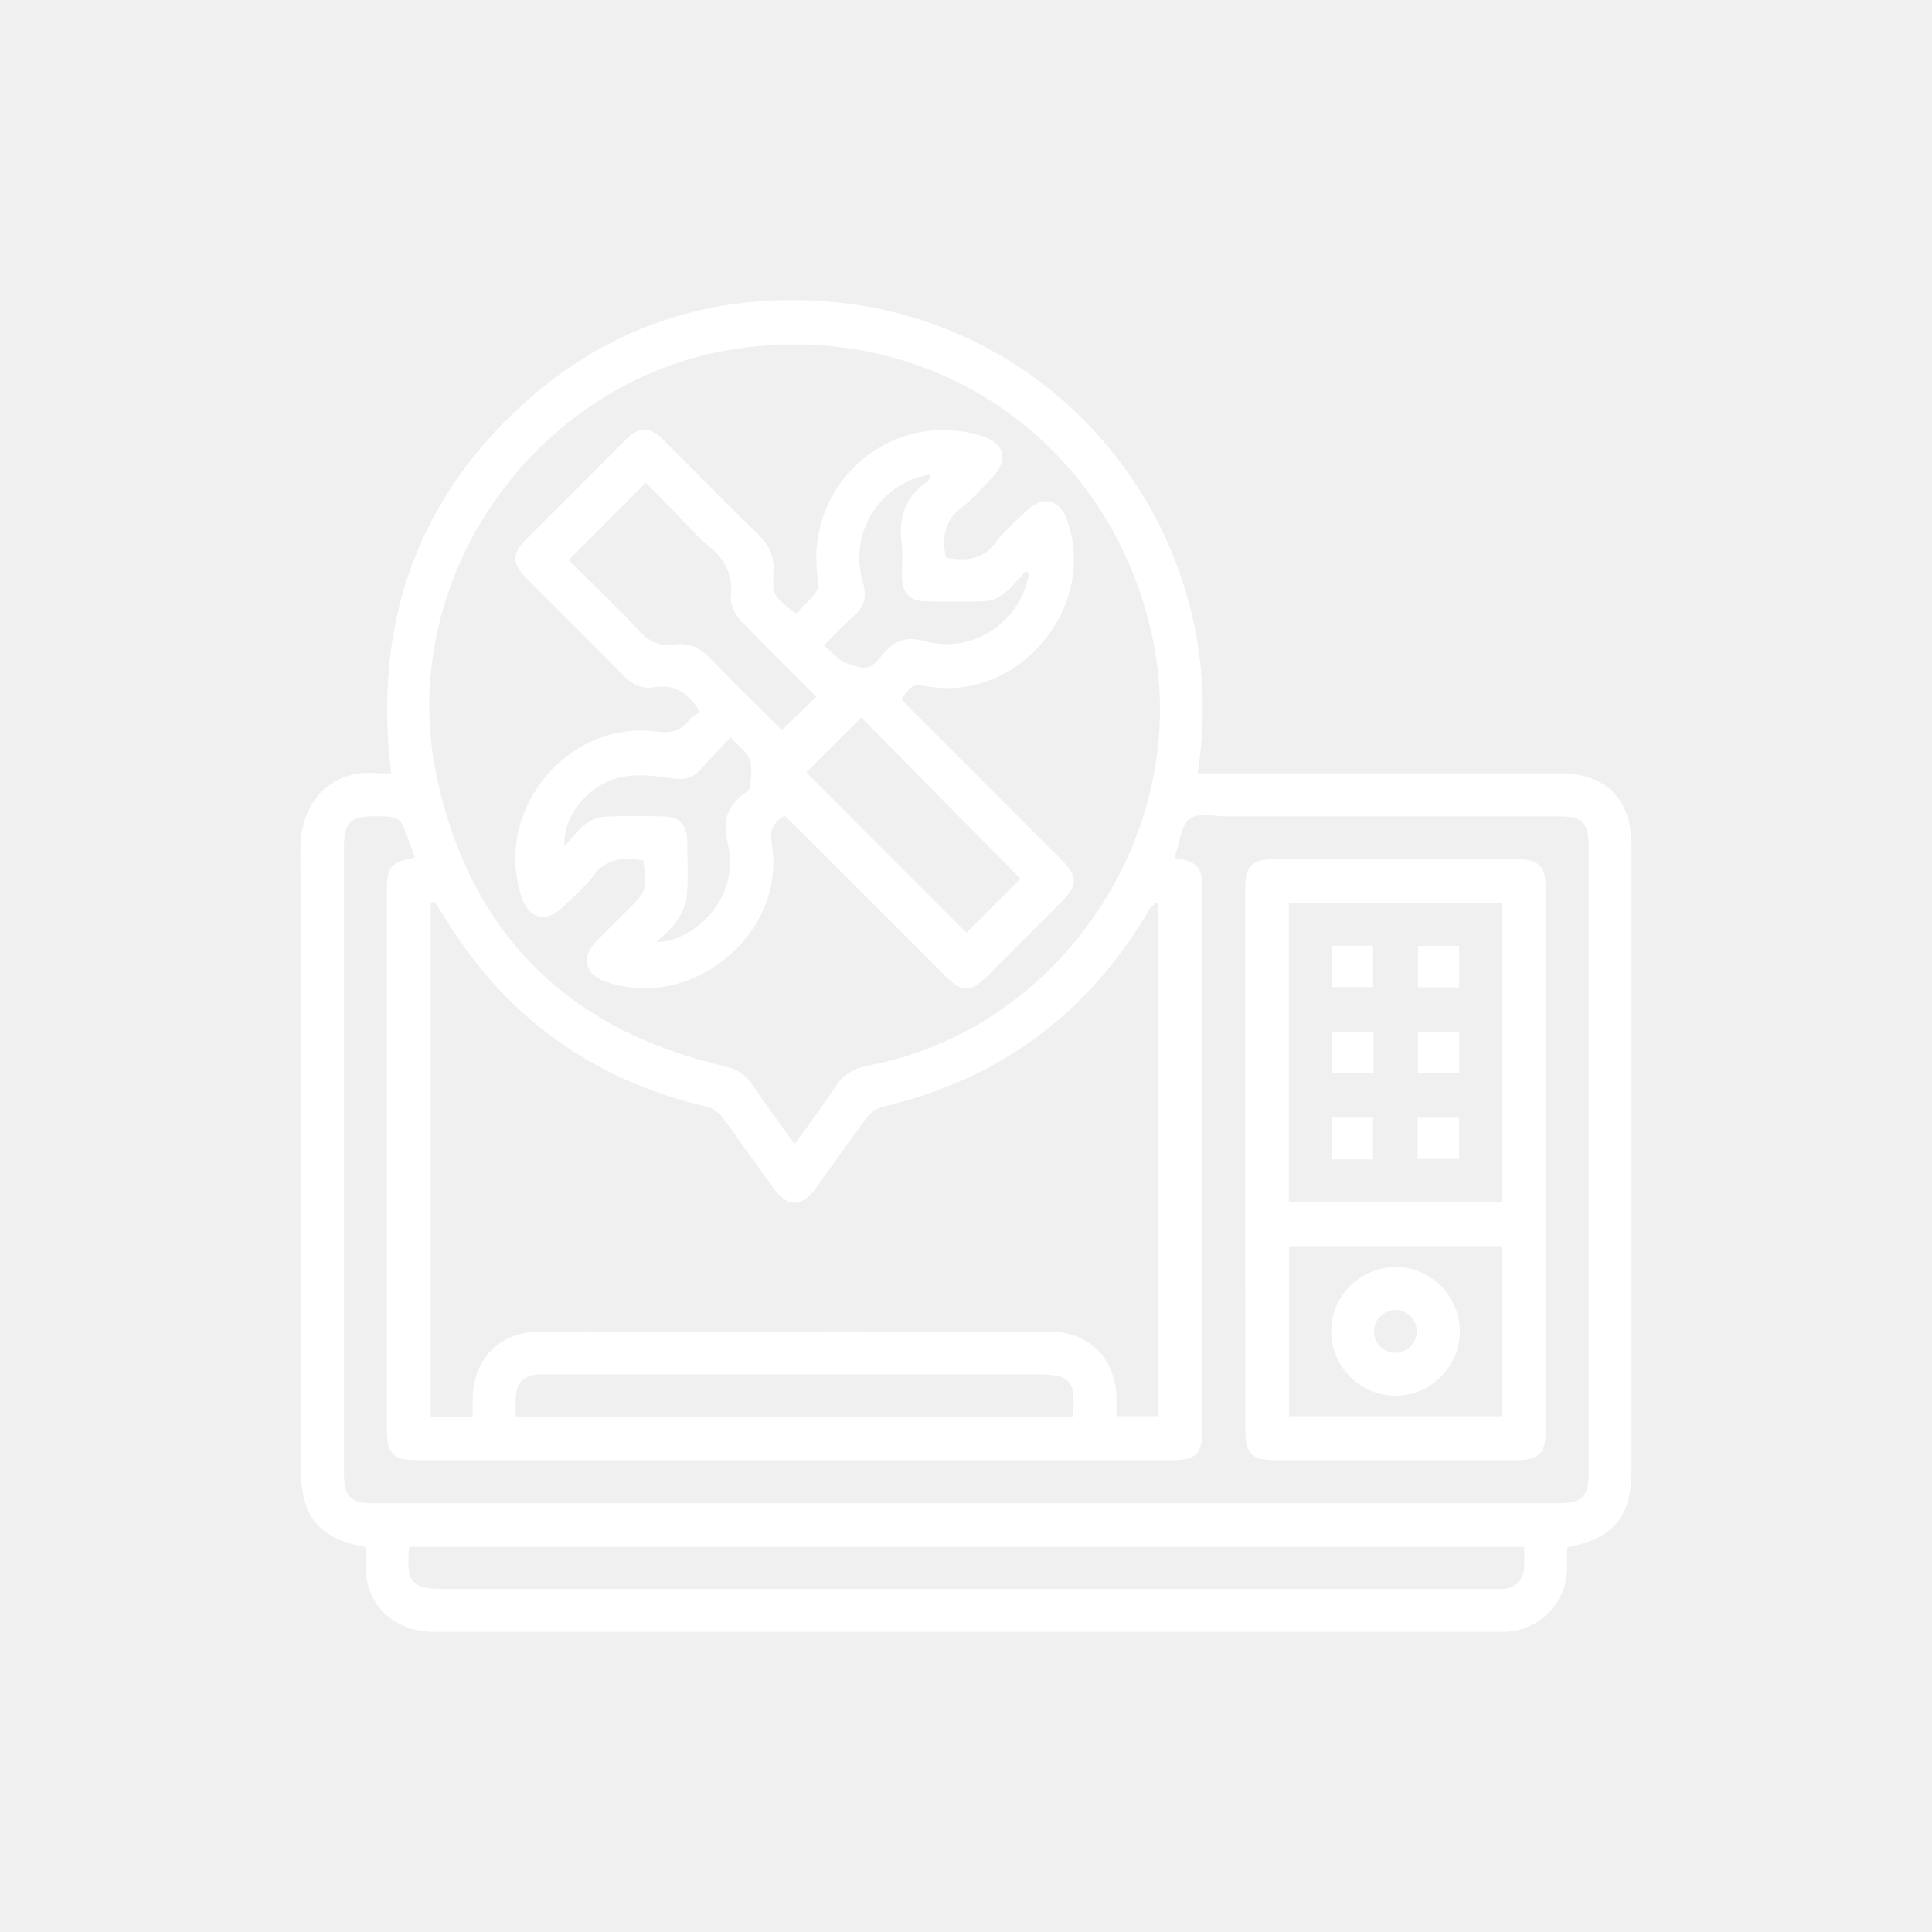
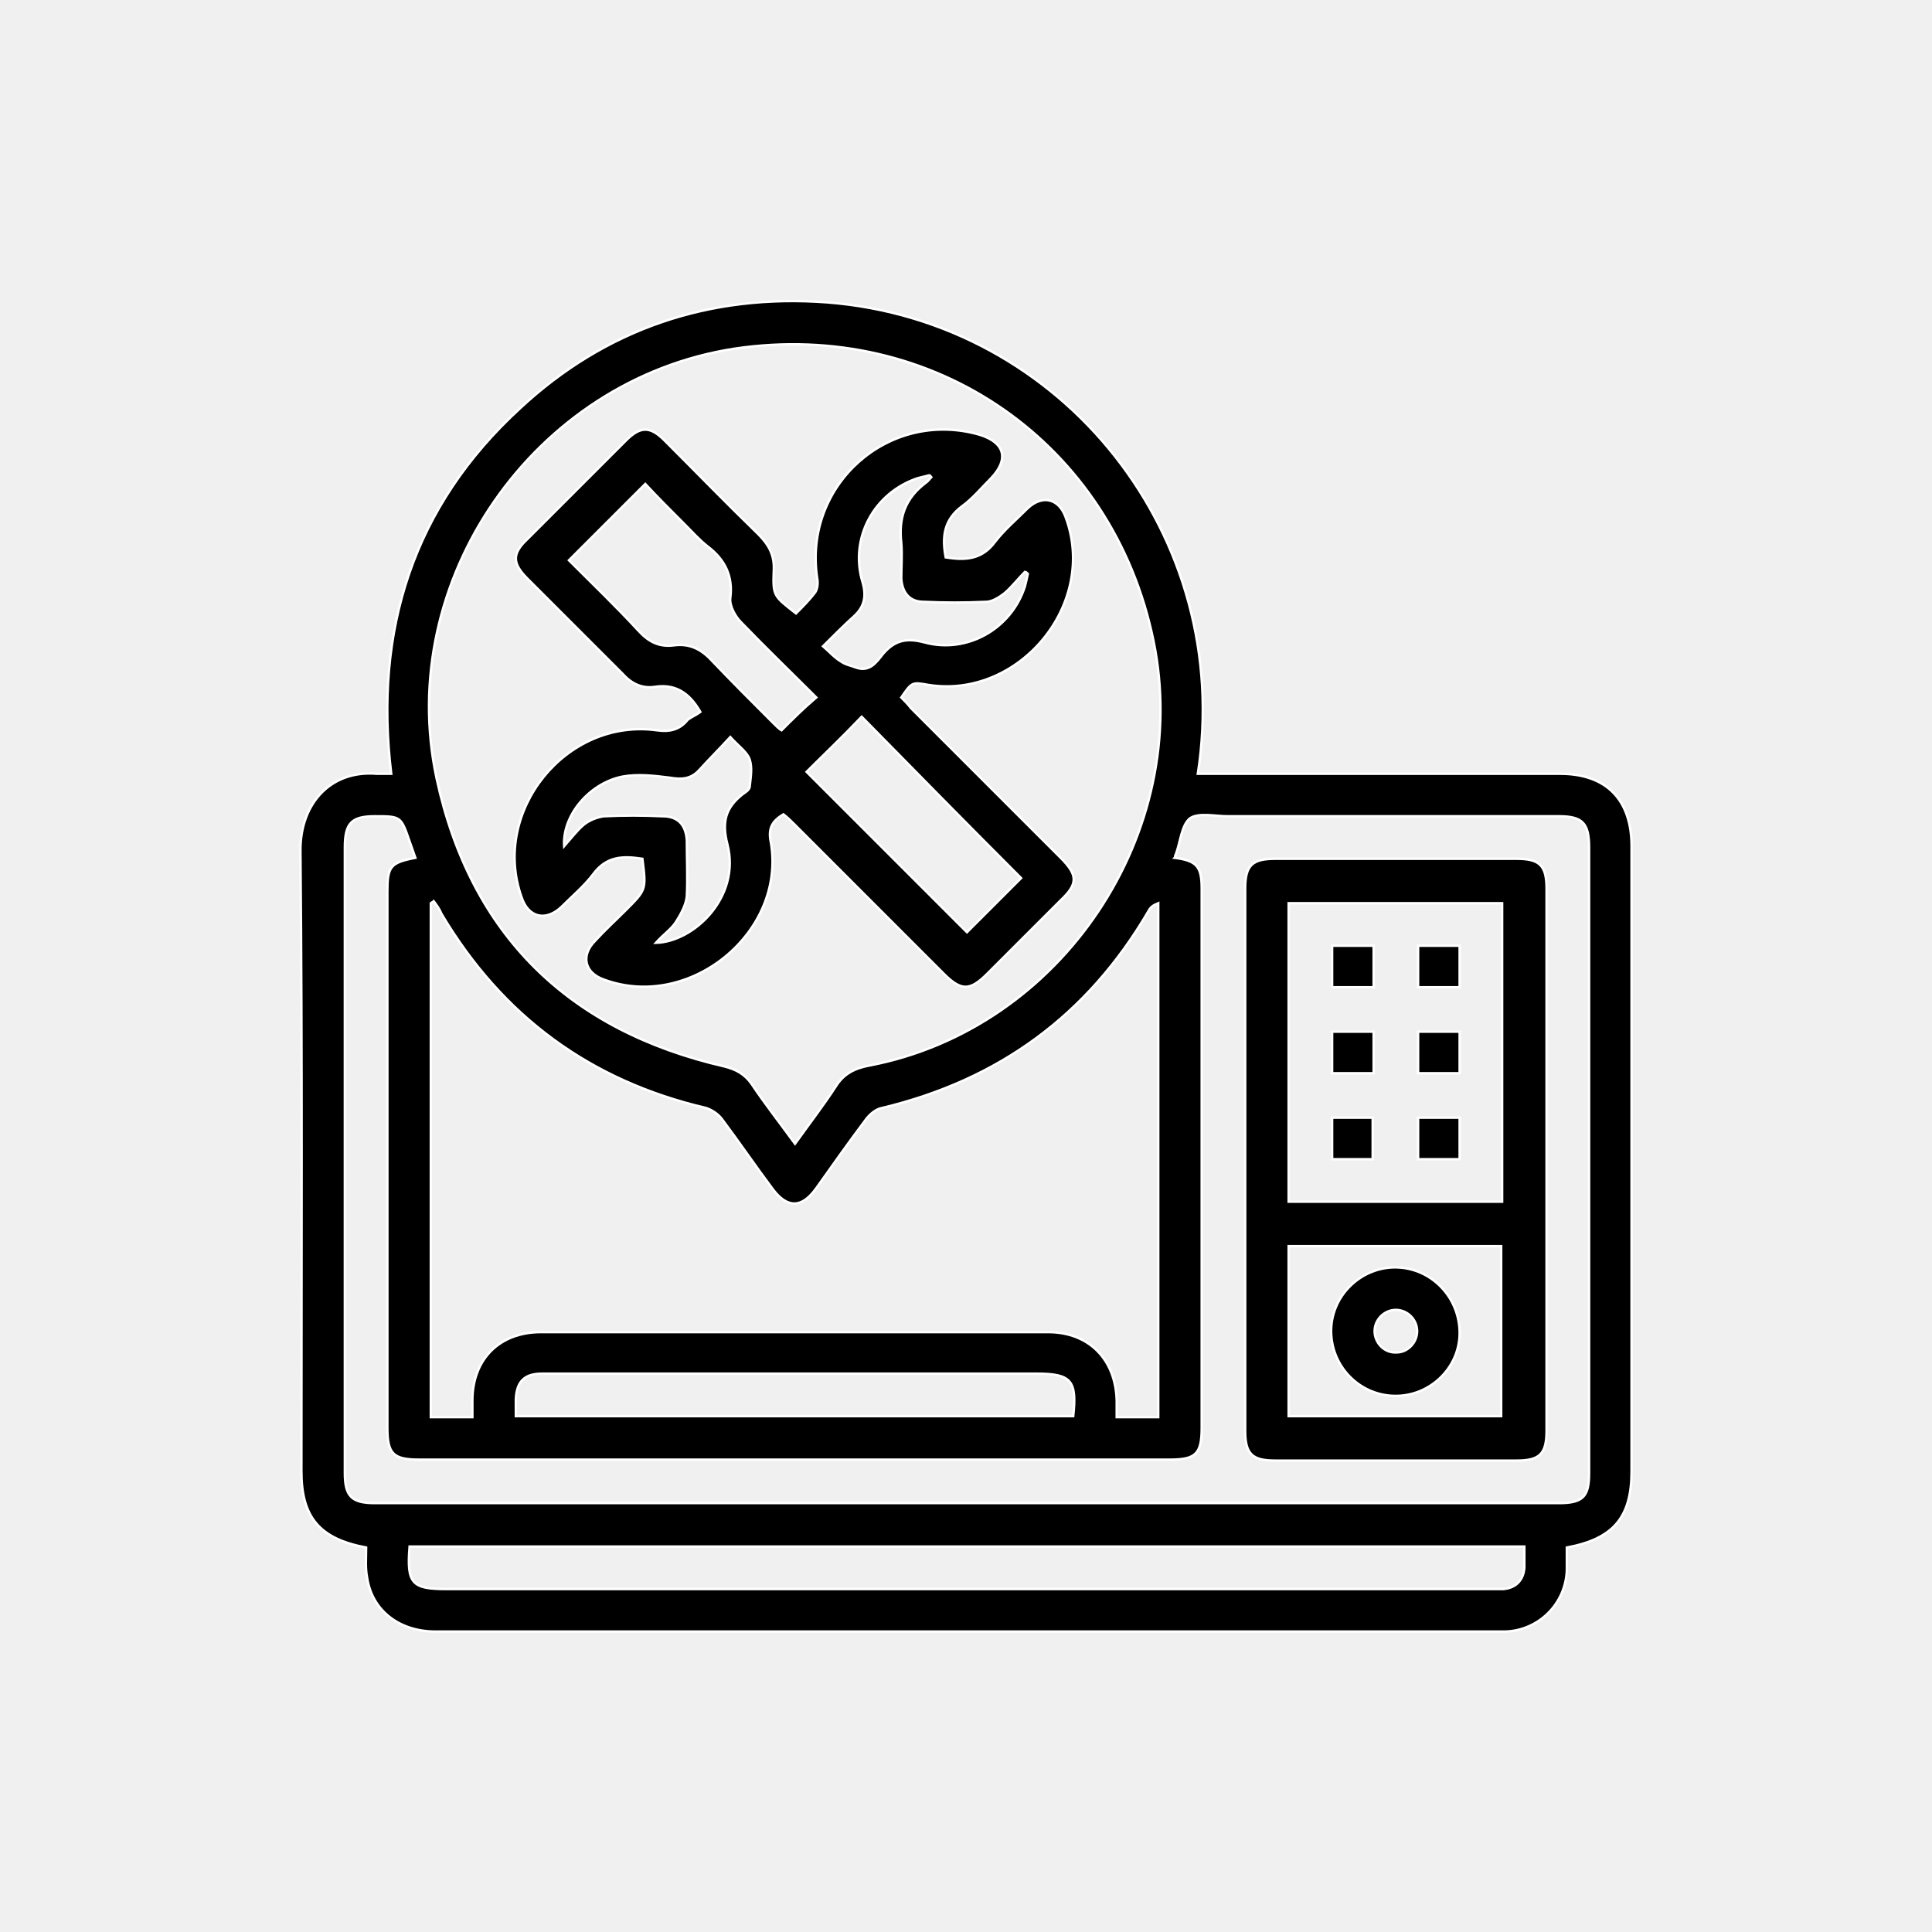
<svg xmlns="http://www.w3.org/2000/svg" version="1.1" id="Layer_1" x="0px" y="0px" viewBox="0 0 200 200" style="enable-background:new 0 0 200 200;" xml:space="preserve">
  <style type="text/css">
- 	.st0{fill:#FFFFFF;}
+ 	.st0{stroke:#FFFFFF;stroke-width:0.25;stroke-miterlimit:10;}
</style>
  <g>
-     <path class="st0" d="M37.9,160.17c-4.84-0.86-6.74-3.15-6.74-7.94c0-21.43,0.08-42.86-0.06-64.29c-0.03-4.92,3.17-8.35,7.94-7.9   c0.45,0.04,0.91,0.01,1.46,0.01c-1.83-14.87,2.28-27.66,13.26-37.85c8.93-8.29,19.7-11.92,31.84-10.99   c24.51,1.88,42.24,24.3,38.38,48.85c0.57,0,1.11,0,1.66,0c11.94,0,23.88,0,35.81,0c4.81,0,7.45,2.66,7.45,7.49   c0,21.57,0,43.14,0,64.7c0,4.76-1.87,7.02-6.67,7.93c0,0.75,0.02,1.53,0,2.31c-0.13,3.51-2.9,6.29-6.4,6.44   c-0.28,0.01-0.56,0.01-0.83,0.01c-36.65,0-73.3,0-109.94,0c-3.8,0-6.61-2.19-7.13-5.64C37.77,162.3,37.9,161.27,37.9,160.17z    M82.26,118.44c1.49-2.08,2.92-3.95,4.2-5.92c0.85-1.31,1.94-1.93,3.46-2.22c19.88-3.77,33.49-24.13,29.45-43.97   c-4.17-20.47-22.71-33.38-43.35-30.19C55.32,39.34,40.77,60.11,45.25,80.6c3.53,16.16,13.68,26.09,29.82,29.79   c1.21,0.28,2.08,0.82,2.77,1.85C79.22,114.27,80.68,116.23,82.26,118.44z M44.94,93.31c-0.12,0.05-0.23,0.1-0.35,0.16   c0,17.73,0,35.45,0,53.18c1.47,0,2.84,0,4.34,0c0-0.61,0-1.15,0-1.7c0.02-4.34,2.79-7.11,7.12-7.12c3.29-0.01,6.57,0,9.86,0   c14.21,0,28.41-0.01,42.62,0c4.25,0,7.02,2.8,7.05,7.05c0,0.58,0,1.16,0,1.72c1.59,0,2.99,0,4.33,0c0-17.8,0-35.48,0-53.17   c-0.5,0.17-0.77,0.45-0.96,0.77c-6.3,10.75-15.5,17.55-27.64,20.39c-0.6,0.14-1.23,0.62-1.6,1.12c-1.77,2.37-3.46,4.8-5.19,7.21   c-1.51,2.1-2.99,2.11-4.48,0.05c-1.76-2.44-3.47-4.91-5.27-7.32c-0.37-0.5-1.03-0.95-1.63-1.09c-11.99-2.8-21.1-9.5-27.4-20.06   C45.49,94.1,45.21,93.71,44.94,93.31z M121.63,88.85c2.29,0.29,2.84,0.91,2.84,3.17c0,18.61,0,37.21,0,55.82   c0,2.73-0.6,3.32-3.34,3.32c-25.91,0-51.82,0-77.74,0c-2.74,0-3.34-0.59-3.34-3.33c0-18.51,0-37.03,0-55.54   c0-2.57,0.32-2.97,2.9-3.53c-0.21-0.57-0.42-1.13-0.62-1.69c-0.92-2.58-0.92-2.58-3.63-2.57c-2.43,0.01-3.09,0.67-3.09,3.16   c0,21.61,0,43.23,0,64.84c0,2.44,0.67,3.11,3.14,3.11c40.86,0,81.72,0,122.57,0c2.46,0,3.14-0.67,3.14-3.11   c0-21.61,0-43.23,0-64.84c0-2.48-0.66-3.15-3.1-3.15c-11.43,0-22.86,0-34.29,0c-1.33,0-3.04-0.41-3.9,0.25   c-0.92,0.71-1.04,2.46-1.51,3.76C121.64,88.59,121.65,88.69,121.63,88.85z M157.79,160.14c-38.59,0-77.01,0-115.43,0   c-0.34,3.76,0.19,4.35,3.82,4.35c35.99,0,71.99,0,107.98,0c0.46,0,0.93,0.02,1.39-0.01c1.32-0.09,2.14-0.88,2.23-2.19   C157.82,161.61,157.79,160.92,157.79,160.14z M53.38,146.63c19.34,0,38.51,0,57.66,0c0.36-3.73-0.2-4.36-3.8-4.36   c-12.35,0-24.7,0-37.04,0c-4.72,0-9.43-0.01-14.15,0c-1.83,0.01-2.63,0.8-2.67,2.6C53.37,145.42,53.38,145.97,53.38,146.63z" />
-     <path class="st0" d="M72.46,73.72c-1.25-2.11-2.71-2.9-4.73-2.57c-1.34,0.22-2.36-0.34-3.31-1.32c-3.26-3.35-6.6-6.62-9.89-9.93   c-1.56-1.57-1.57-2.57-0.02-4.12c3.4-3.41,6.8-6.81,10.21-10.21c1.48-1.48,2.52-1.46,4.02,0.04c3.25,3.23,6.45,6.51,9.74,9.7   c1.11,1.08,1.66,2.2,1.59,3.78c-0.11,2.63-0.03,2.63,2.34,4.43c0.67-0.71,1.43-1.39,2.03-2.18c0.25-0.34,0.3-0.94,0.23-1.39   c-1.52-9.71,7.39-17.63,16.77-14.88c2.62,0.77,3.08,2.55,1.16,4.48c-0.98,0.99-1.87,2.1-2.97,2.91c-1.87,1.39-2.13,3.17-1.71,5.29   c1.95,0.29,3.73,0.31,5.13-1.57c0.96-1.29,2.23-2.35,3.4-3.46c1.49-1.4,3.22-0.98,3.94,0.93c3.39,8.96-4.76,18.94-14.23,17.43   c-1.69-0.27-1.69-0.27-2.85,1.29c0.33,0.35,0.67,0.72,1.02,1.07c5.17,5.17,10.34,10.34,15.51,15.51c1.76,1.76,1.76,2.69,0.03,4.42   c-2.52,2.52-5.04,5.04-7.56,7.56c-1.83,1.83-2.72,1.84-4.52,0.04c-5.17-5.17-10.34-10.34-15.51-15.51   c-0.35-0.35-0.72-0.68-1.07-1.01c-1.19,0.7-1.55,1.5-1.32,2.89c1.57,9.35-8.4,17.5-17.32,14.23c-1.99-0.73-2.41-2.47-0.94-4.01   c1.05-1.11,2.15-2.16,3.23-3.24c2.11-2.11,2.11-2.11,1.73-5.26c-1.96-0.29-3.74-0.31-5.14,1.58c-0.92,1.25-2.17,2.27-3.3,3.36   c-1.6,1.53-3.36,1.09-4.09-0.97c-3.16-8.92,4.62-18.59,14.01-17.29c1.44,0.2,2.36-0.08,3.22-1.14C71.6,74.2,72.1,73.98,72.46,73.72   z M58.87,57.98c2.41,2.4,4.9,4.75,7.22,7.26c1.08,1.16,2.19,1.73,3.73,1.49c1.61-0.25,2.79,0.43,3.89,1.6   c2.05,2.19,4.23,4.27,6.35,6.39c0.35,0.35,0.71,0.67,0.9,0.85c1.23-1.2,2.35-2.28,3.55-3.45c-2.56-2.56-5.22-5.12-7.76-7.8   c-0.6-0.64-1.2-1.71-1.1-2.5c0.27-2.34-0.61-3.96-2.35-5.35c-0.86-0.69-1.59-1.55-2.37-2.34c-1.38-1.41-2.76-2.82-4.07-4.16   C64.15,52.69,61.58,55.27,58.87,57.98z M83.47,79.95c5.57,5.58,11.12,11.13,16.59,16.61c1.76-1.76,3.61-3.61,5.58-5.59   c-5.46-5.53-11-11.14-16.49-16.7C87.06,76.36,85.23,78.19,83.47,79.95z M96.38,49.37c-0.06-0.08-0.11-0.16-0.17-0.24   c-0.4,0.09-0.8,0.16-1.18,0.28c-4.52,1.48-7.06,6.2-5.71,10.84c0.41,1.42,0.22,2.49-0.89,3.48c-1.03,0.91-1.97,1.92-3.15,3.07   c0.71,0.62,1.25,1.2,1.88,1.63c0.43,0.29,1,0.36,1.51,0.55c1.42,0.54,2.13-0.52,2.83-1.36c1.18-1.42,2.44-1.74,4.28-1.24   c4.44,1.23,9-1.38,10.44-5.76c0.14-0.41,0.2-0.85,0.29-1.27c-0.11-0.07-0.22-0.15-0.33-0.22c-0.69,0.73-1.31,1.54-2.08,2.17   c-0.54,0.44-1.26,0.88-1.92,0.92c-2.17,0.11-4.34,0.08-6.52,0.03c-1.44-0.03-2.25-0.91-2.29-2.4c-0.03-1.25,0.12-2.51-0.04-3.74   c-0.32-2.56,0.39-4.62,2.52-6.16C96.06,49.8,96.21,49.57,96.38,49.37z M58.44,87.64c0.67-0.76,1.27-1.61,2.04-2.23   c0.57-0.46,1.36-0.83,2.08-0.87c2.03-0.11,4.07-0.06,6.1-0.03c1.63,0.02,2.45,0.86,2.48,2.5c0.03,1.94,0.12,3.89-0.04,5.82   c-0.07,0.88-0.56,1.79-1.07,2.55c-0.51,0.76-1.28,1.35-2.08,2.16c3.92-0.05,8.75-4.66,7.4-10.16c-0.56-2.27-0.17-3.84,1.61-5.18   c0.26-0.19,0.64-0.44,0.66-0.68c0.09-0.96,0.3-2.02-0.01-2.87c-0.31-0.84-1.2-1.45-1.97-2.31c-1.22,1.29-2.23,2.31-3.18,3.37   c-0.88,0.98-1.87,1.04-3.13,0.84c-1.61-0.25-3.33-0.44-4.9-0.13C61,81.1,58.21,84.42,58.44,87.64z" />
-     <path class="st0" d="M128.91,120.05c0-9.35,0-18.7,0-28.05c0-2.37,0.69-3.05,3.05-3.06c8.33,0,16.66,0,24.99,0   c2.36,0,3.06,0.69,3.06,3.05c0,18.7,0,37.4,0,56.11c0,2.36-0.7,3.06-3.05,3.06c-8.33,0-16.66,0-24.99,0   c-2.36,0-3.05-0.69-3.05-3.06C128.91,138.75,128.91,129.4,128.91,120.05z M155.48,124.43c0-10.39,0-20.68,0-30.94   c-7.42,0-14.74,0-22.05,0c0,10.36,0,20.62,0,30.94C140.79,124.43,148.08,124.43,155.48,124.43z M133.45,129c0,5.96,0,11.8,0,17.61   c7.42,0,14.75,0,22.04,0c0-5.92,0-11.73,0-17.61C148.13,129,140.84,129,133.45,129z" />
-     <path class="st0" d="M137.88,97.9c1.41,0,2.78,0,4.26,0c0,1.38,0,2.79,0,4.28c-1.37,0-2.77,0-4.26,0   C137.88,100.77,137.88,99.37,137.88,97.9z" />
-     <path class="st0" d="M151.05,102.21c-1.43,0-2.79,0-4.26,0c0-1.4,0-2.8,0-4.29c1.39,0,2.79,0,4.26,0   C151.05,99.31,151.05,100.68,151.05,102.21z" />
-     <path class="st0" d="M142.19,106.82c0,1.45,0,2.82,0,4.26c-1.45,0-2.85,0-4.32,0c0-1.42,0-2.79,0-4.26   C139.26,106.82,140.66,106.82,142.19,106.82z" />
-     <path class="st0" d="M151.05,111.1c-1.44,0-2.8,0-4.27,0c0-1.41,0-2.81,0-4.3c1.4,0,2.8,0,4.27,0   C151.05,108.2,151.05,109.57,151.05,111.1z" />
-     <path class="st0" d="M142.13,120.02c-1.45,0-2.78,0-4.22,0c0-1.43,0-2.83,0-4.32c1.38,0,2.77,0,4.22,0   C142.13,117.15,142.13,118.58,142.13,120.02z" />
-     <path class="st0" d="M146.75,119.97c0-1.43,0-2.79,0-4.26c1.4,0,2.8,0,4.29,0c0,1.39,0,2.79,0,4.26   C149.65,119.97,148.28,119.97,146.75,119.97z" />
-     <path class="st0" d="M144.28,144.48c-3.67-0.09-6.6-3.22-6.47-6.91c0.12-3.61,3.19-6.48,6.84-6.4c3.6,0.07,6.54,3.15,6.47,6.77   C151.05,141.63,147.97,144.57,144.28,144.48z M146.67,137.78c-0.02-1.19-1.03-2.18-2.22-2.17c-1.19,0-2.19,0.99-2.21,2.19   c-0.02,1.25,1.04,2.29,2.29,2.24C145.73,139.99,146.69,138.97,146.67,137.78z" />
+     <path class="st0" d="M37.9,160.2c-4.8-0.9-6.7-3.1-6.7-7.9c0-21.4,0.1-42.9-0.1-64.3c0-4.9,3.2-8.3,7.9-7.9c0.5,0,0.9,0,1.5,0   c-1.8-14.9,2.3-27.7,13.3-37.8c8.9-8.3,19.7-11.9,31.8-11c24.5,1.9,42.2,24.3,38.4,48.8c0.6,0,1.1,0,1.7,0c11.9,0,23.9,0,35.8,0   c4.8,0,7.4,2.7,7.4,7.5c0,21.6,0,43.1,0,64.7c0,4.8-1.9,7-6.7,7.9c0,0.8,0,1.5,0,2.3c-0.1,3.5-2.9,6.3-6.4,6.4c-0.3,0-0.6,0-0.8,0   c-36.7,0-73.3,0-109.9,0c-3.8,0-6.6-2.2-7.1-5.6C37.8,162.3,37.9,161.3,37.9,160.2z M82.3,118.4c1.5-2.1,2.9-3.9,4.2-5.9   c0.8-1.3,1.9-1.9,3.5-2.2c19.9-3.8,33.5-24.1,29.4-44C115.2,45.9,96.7,33,76,36.1c-20.7,3.2-35.2,24-30.8,44.5   c3.5,16.2,13.7,26.1,29.8,29.8c1.2,0.3,2.1,0.8,2.8,1.8C79.2,114.3,80.7,116.2,82.3,118.4z M44.9,93.3c-0.1,0.1-0.2,0.1-0.3,0.2   c0,17.7,0,35.4,0,53.2c1.5,0,2.8,0,4.3,0c0-0.6,0-1.1,0-1.7c0-4.3,2.8-7.1,7.1-7.1c3.3,0,6.6,0,9.9,0c14.2,0,28.4,0,42.6,0   c4.2,0,7,2.8,7.1,7.1c0,0.6,0,1.2,0,1.7c1.6,0,3,0,4.3,0c0-17.8,0-35.5,0-53.2c-0.5,0.2-0.8,0.4-1,0.8   c-6.3,10.8-15.5,17.5-27.6,20.4c-0.6,0.1-1.2,0.6-1.6,1.1c-1.8,2.4-3.5,4.8-5.2,7.2c-1.5,2.1-3,2.1-4.5,0.1   c-1.8-2.4-3.5-4.9-5.3-7.3c-0.4-0.5-1-0.9-1.6-1.1c-12-2.8-21.1-9.5-27.4-20.1C45.5,94.1,45.2,93.7,44.9,93.3z M121.6,88.8   c2.3,0.3,2.8,0.9,2.8,3.2c0,18.6,0,37.2,0,55.8c0,2.7-0.6,3.3-3.3,3.3c-25.9,0-51.8,0-77.7,0c-2.7,0-3.3-0.6-3.3-3.3   c0-18.5,0-37,0-55.5c0-2.6,0.3-3,2.9-3.5c-0.2-0.6-0.4-1.1-0.6-1.7c-0.9-2.6-0.9-2.6-3.6-2.6c-2.4,0-3.1,0.7-3.1,3.2   c0,21.6,0,43.2,0,64.8c0,2.4,0.7,3.1,3.1,3.1c40.9,0,81.7,0,122.6,0c2.5,0,3.1-0.7,3.1-3.1c0-21.6,0-43.2,0-64.8   c0-2.5-0.7-3.2-3.1-3.2c-11.4,0-22.9,0-34.3,0c-1.3,0-3-0.4-3.9,0.2c-0.9,0.7-1,2.5-1.5,3.8C121.6,88.6,121.7,88.7,121.6,88.8z    M157.8,160.1c-38.6,0-77,0-115.4,0c-0.3,3.8,0.2,4.4,3.8,4.4c36,0,72,0,108,0c0.5,0,0.9,0,1.4,0c1.3-0.1,2.1-0.9,2.2-2.2   C157.8,161.6,157.8,160.9,157.8,160.1z M53.4,146.6c19.3,0,38.5,0,57.7,0c0.4-3.7-0.2-4.4-3.8-4.4c-12.3,0-24.7,0-37,0   c-4.7,0-9.4,0-14.2,0c-1.8,0-2.6,0.8-2.7,2.6C53.4,145.4,53.4,146,53.4,146.6z" />
+     <path class="st0" d="M72.5,73.7c-1.2-2.1-2.7-2.9-4.7-2.6c-1.3,0.2-2.4-0.3-3.3-1.3c-3.3-3.3-6.6-6.6-9.9-9.9   c-1.6-1.6-1.6-2.6,0-4.1c3.4-3.4,6.8-6.8,10.2-10.2c1.5-1.5,2.5-1.5,4,0c3.2,3.2,6.4,6.5,9.7,9.7c1.1,1.1,1.7,2.2,1.6,3.8   c-0.1,2.6,0,2.6,2.3,4.4c0.7-0.7,1.4-1.4,2-2.2c0.2-0.3,0.3-0.9,0.2-1.4c-1.5-9.7,7.4-17.6,16.8-14.9c2.6,0.8,3.1,2.5,1.2,4.5   c-1,1-1.9,2.1-3,2.9c-1.9,1.4-2.1,3.2-1.7,5.3c1.9,0.3,3.7,0.3,5.1-1.6c1-1.3,2.2-2.3,3.4-3.5c1.5-1.4,3.2-1,3.9,0.9   c3.4,9-4.8,18.9-14.2,17.4c-1.7-0.3-1.7-0.3-2.8,1.3c0.3,0.3,0.7,0.7,1,1.1c5.2,5.2,10.3,10.3,15.5,15.5c1.8,1.8,1.8,2.7,0,4.4   c-2.5,2.5-5,5-7.6,7.6c-1.8,1.8-2.7,1.8-4.5,0c-5.2-5.2-10.3-10.3-15.5-15.5c-0.3-0.3-0.7-0.7-1.1-1c-1.2,0.7-1.6,1.5-1.3,2.9   c1.6,9.3-8.4,17.5-17.3,14.2c-2-0.7-2.4-2.5-0.9-4c1-1.1,2.2-2.2,3.2-3.2c2.1-2.1,2.1-2.1,1.7-5.3c-2-0.3-3.7-0.3-5.1,1.6   c-0.9,1.2-2.2,2.3-3.3,3.4c-1.6,1.5-3.4,1.1-4.1-1c-3.2-8.9,4.6-18.6,14-17.3c1.4,0.2,2.4-0.1,3.2-1.1C71.6,74.2,72.1,74,72.5,73.7   z M58.9,58c2.4,2.4,4.9,4.8,7.2,7.3c1.1,1.2,2.2,1.7,3.7,1.5c1.6-0.2,2.8,0.4,3.9,1.6c2.1,2.2,4.2,4.3,6.3,6.4   c0.3,0.3,0.7,0.7,0.9,0.8c1.2-1.2,2.3-2.3,3.6-3.4c-2.6-2.6-5.2-5.1-7.8-7.8c-0.6-0.6-1.2-1.7-1.1-2.5c0.3-2.3-0.6-4-2.3-5.3   c-0.9-0.7-1.6-1.5-2.4-2.3c-1.4-1.4-2.8-2.8-4.1-4.2C64.2,52.7,61.6,55.3,58.9,58z M83.5,79.9c5.6,5.6,11.1,11.1,16.6,16.6   c1.8-1.8,3.6-3.6,5.6-5.6c-5.5-5.5-11-11.1-16.5-16.7C87.1,76.4,85.2,78.2,83.5,79.9z M96.4,49.4c-0.1-0.1-0.1-0.2-0.2-0.2   c-0.4,0.1-0.8,0.2-1.2,0.3c-4.5,1.5-7.1,6.2-5.7,10.8c0.4,1.4,0.2,2.5-0.9,3.5c-1,0.9-2,1.9-3.2,3.1c0.7,0.6,1.2,1.2,1.9,1.6   c0.4,0.3,1,0.4,1.5,0.6c1.4,0.5,2.1-0.5,2.8-1.4c1.2-1.4,2.4-1.7,4.3-1.2c4.4,1.2,9-1.4,10.4-5.8c0.1-0.4,0.2-0.8,0.3-1.3   c-0.1-0.1-0.2-0.2-0.3-0.2c-0.7,0.7-1.3,1.5-2.1,2.2c-0.5,0.4-1.3,0.9-1.9,0.9c-2.2,0.1-4.3,0.1-6.5,0c-1.4,0-2.2-0.9-2.3-2.4   c0-1.2,0.1-2.5,0-3.7c-0.3-2.6,0.4-4.6,2.5-6.2C96.1,49.8,96.2,49.6,96.4,49.4z M58.4,87.6c0.7-0.8,1.3-1.6,2-2.2   c0.6-0.5,1.4-0.8,2.1-0.9c2-0.1,4.1-0.1,6.1,0c1.6,0,2.4,0.9,2.5,2.5c0,1.9,0.1,3.9,0,5.8c-0.1,0.9-0.6,1.8-1.1,2.6   s-1.3,1.3-2.1,2.2c3.9-0.1,8.8-4.7,7.4-10.2c-0.6-2.3-0.2-3.8,1.6-5.2c0.3-0.2,0.6-0.4,0.7-0.7c0.1-1,0.3-2,0-2.9   c-0.3-0.8-1.2-1.4-2-2.3c-1.2,1.3-2.2,2.3-3.2,3.4c-0.9,1-1.9,1-3.1,0.8c-1.6-0.2-3.3-0.4-4.9-0.1C61,81.1,58.2,84.4,58.4,87.6z" />
+     <path class="st0" d="M128.9,120.1c0-9.3,0-18.7,0-28.1c0-2.4,0.7-3.1,3.1-3.1c8.3,0,16.7,0,25,0c2.4,0,3.1,0.7,3.1,3.1   c0,18.7,0,37.4,0,56.1c0,2.4-0.7,3.1-3.1,3.1c-8.3,0-16.7,0-25,0c-2.4,0-3.1-0.7-3.1-3.1C128.9,138.8,128.9,129.4,128.9,120.1z    M155.5,124.4c0-10.4,0-20.7,0-30.9c-7.4,0-14.7,0-22.1,0c0,10.4,0,20.6,0,30.9C140.8,124.4,148.1,124.4,155.5,124.4z M133.4,129   c0,6,0,11.8,0,17.6c7.4,0,14.8,0,22,0c0-5.9,0-11.7,0-17.6C148.1,129,140.8,129,133.4,129z" />
+     <path class="st0" d="M137.9,97.9c1.4,0,2.8,0,4.3,0c0,1.4,0,2.8,0,4.3c-1.4,0-2.8,0-4.3,0C137.9,100.8,137.9,99.4,137.9,97.9z" />
+     <path class="st0" d="M151.1,102.2c-1.4,0-2.8,0-4.3,0c0-1.4,0-2.8,0-4.3c1.4,0,2.8,0,4.3,0C151.1,99.3,151.1,100.7,151.1,102.2z" />
+     <path class="st0" d="M142.2,106.8c0,1.4,0,2.8,0,4.3c-1.4,0-2.9,0-4.3,0c0-1.4,0-2.8,0-4.3C139.3,106.8,140.7,106.8,142.2,106.8z" />
+     <path class="st0" d="M151.1,111.1c-1.4,0-2.8,0-4.3,0c0-1.4,0-2.8,0-4.3c1.4,0,2.8,0,4.3,0C151.1,108.2,151.1,109.6,151.1,111.1z" />
+     <path class="st0" d="M142.1,120c-1.4,0-2.8,0-4.2,0c0-1.4,0-2.8,0-4.3c1.4,0,2.8,0,4.2,0C142.1,117.2,142.1,118.6,142.1,120z" />
+     <path class="st0" d="M146.8,120c0-1.4,0-2.8,0-4.3c1.4,0,2.8,0,4.3,0c0,1.4,0,2.8,0,4.3C149.6,120,148.3,120,146.8,120z" />
+     <path class="st0" d="M144.3,144.5c-3.7-0.1-6.6-3.2-6.5-6.9c0.1-3.6,3.2-6.5,6.8-6.4c3.6,0.1,6.5,3.1,6.5,6.8   C151.1,141.6,148,144.6,144.3,144.5z M146.7,137.8c0-1.2-1-2.2-2.2-2.2c-1.2,0-2.2,1-2.2,2.2c0,1.2,1,2.3,2.3,2.2   C145.7,140,146.7,139,146.7,137.8z" />
  </g>
</svg>
